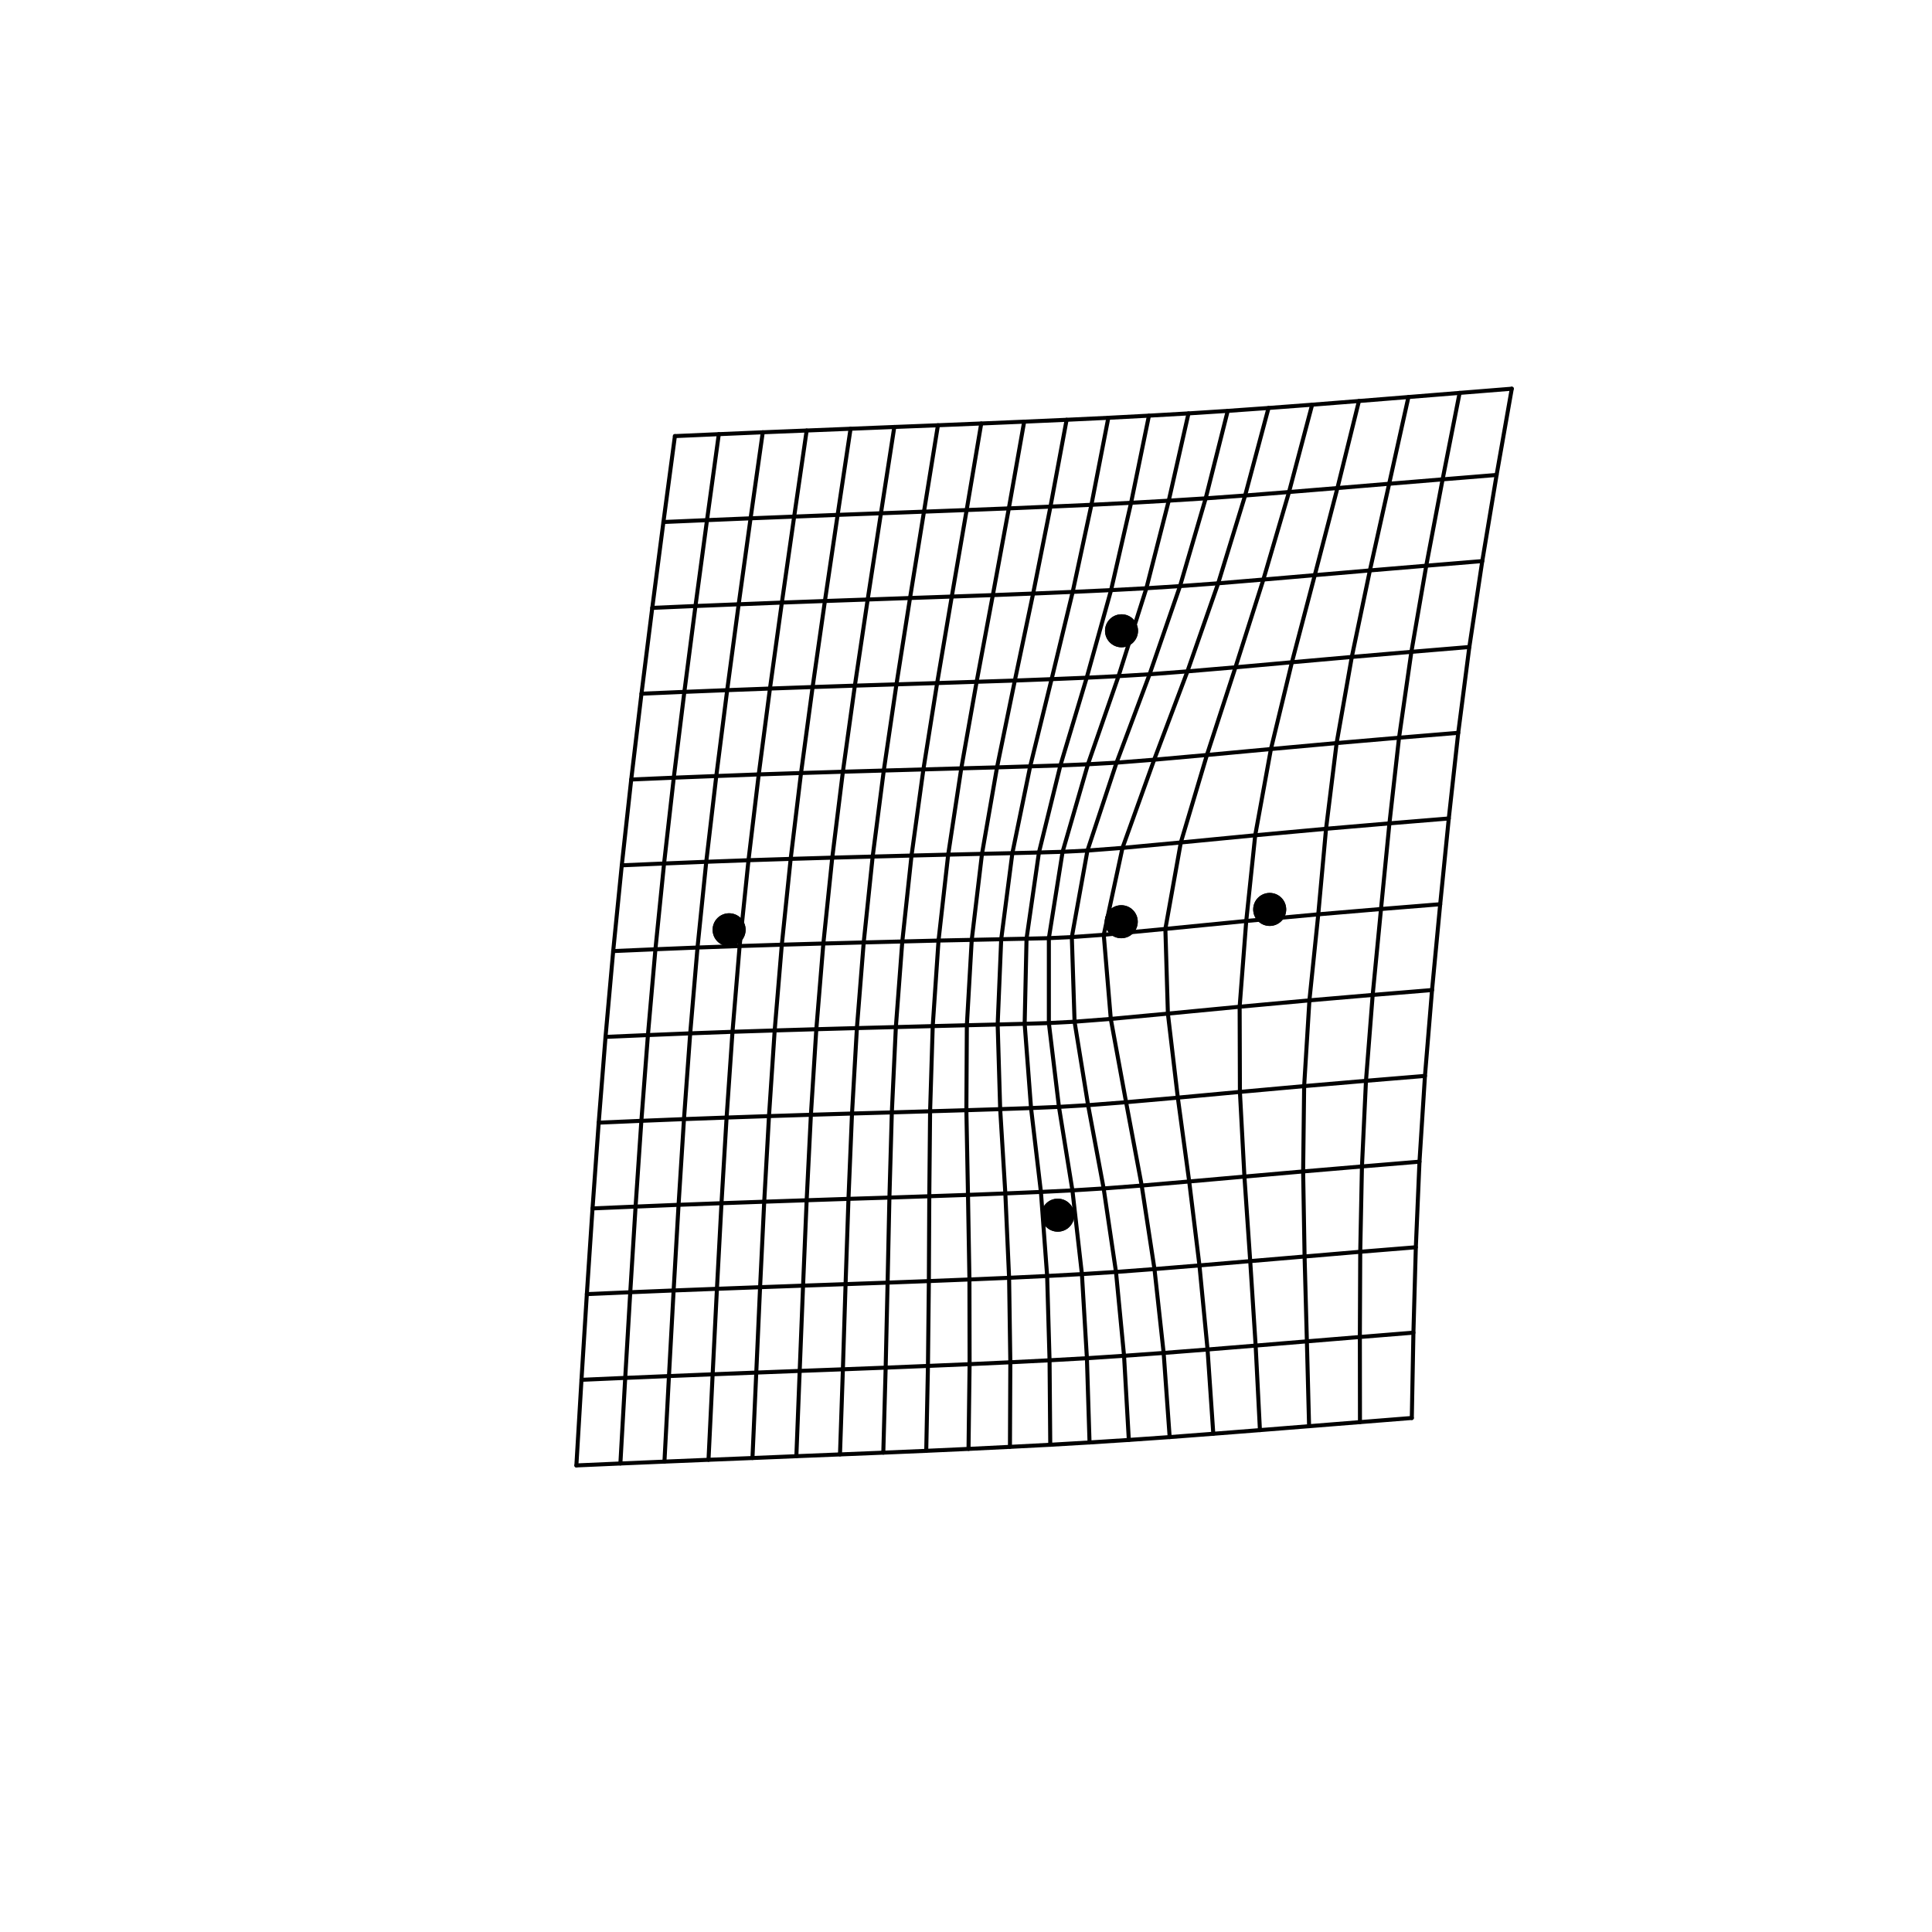
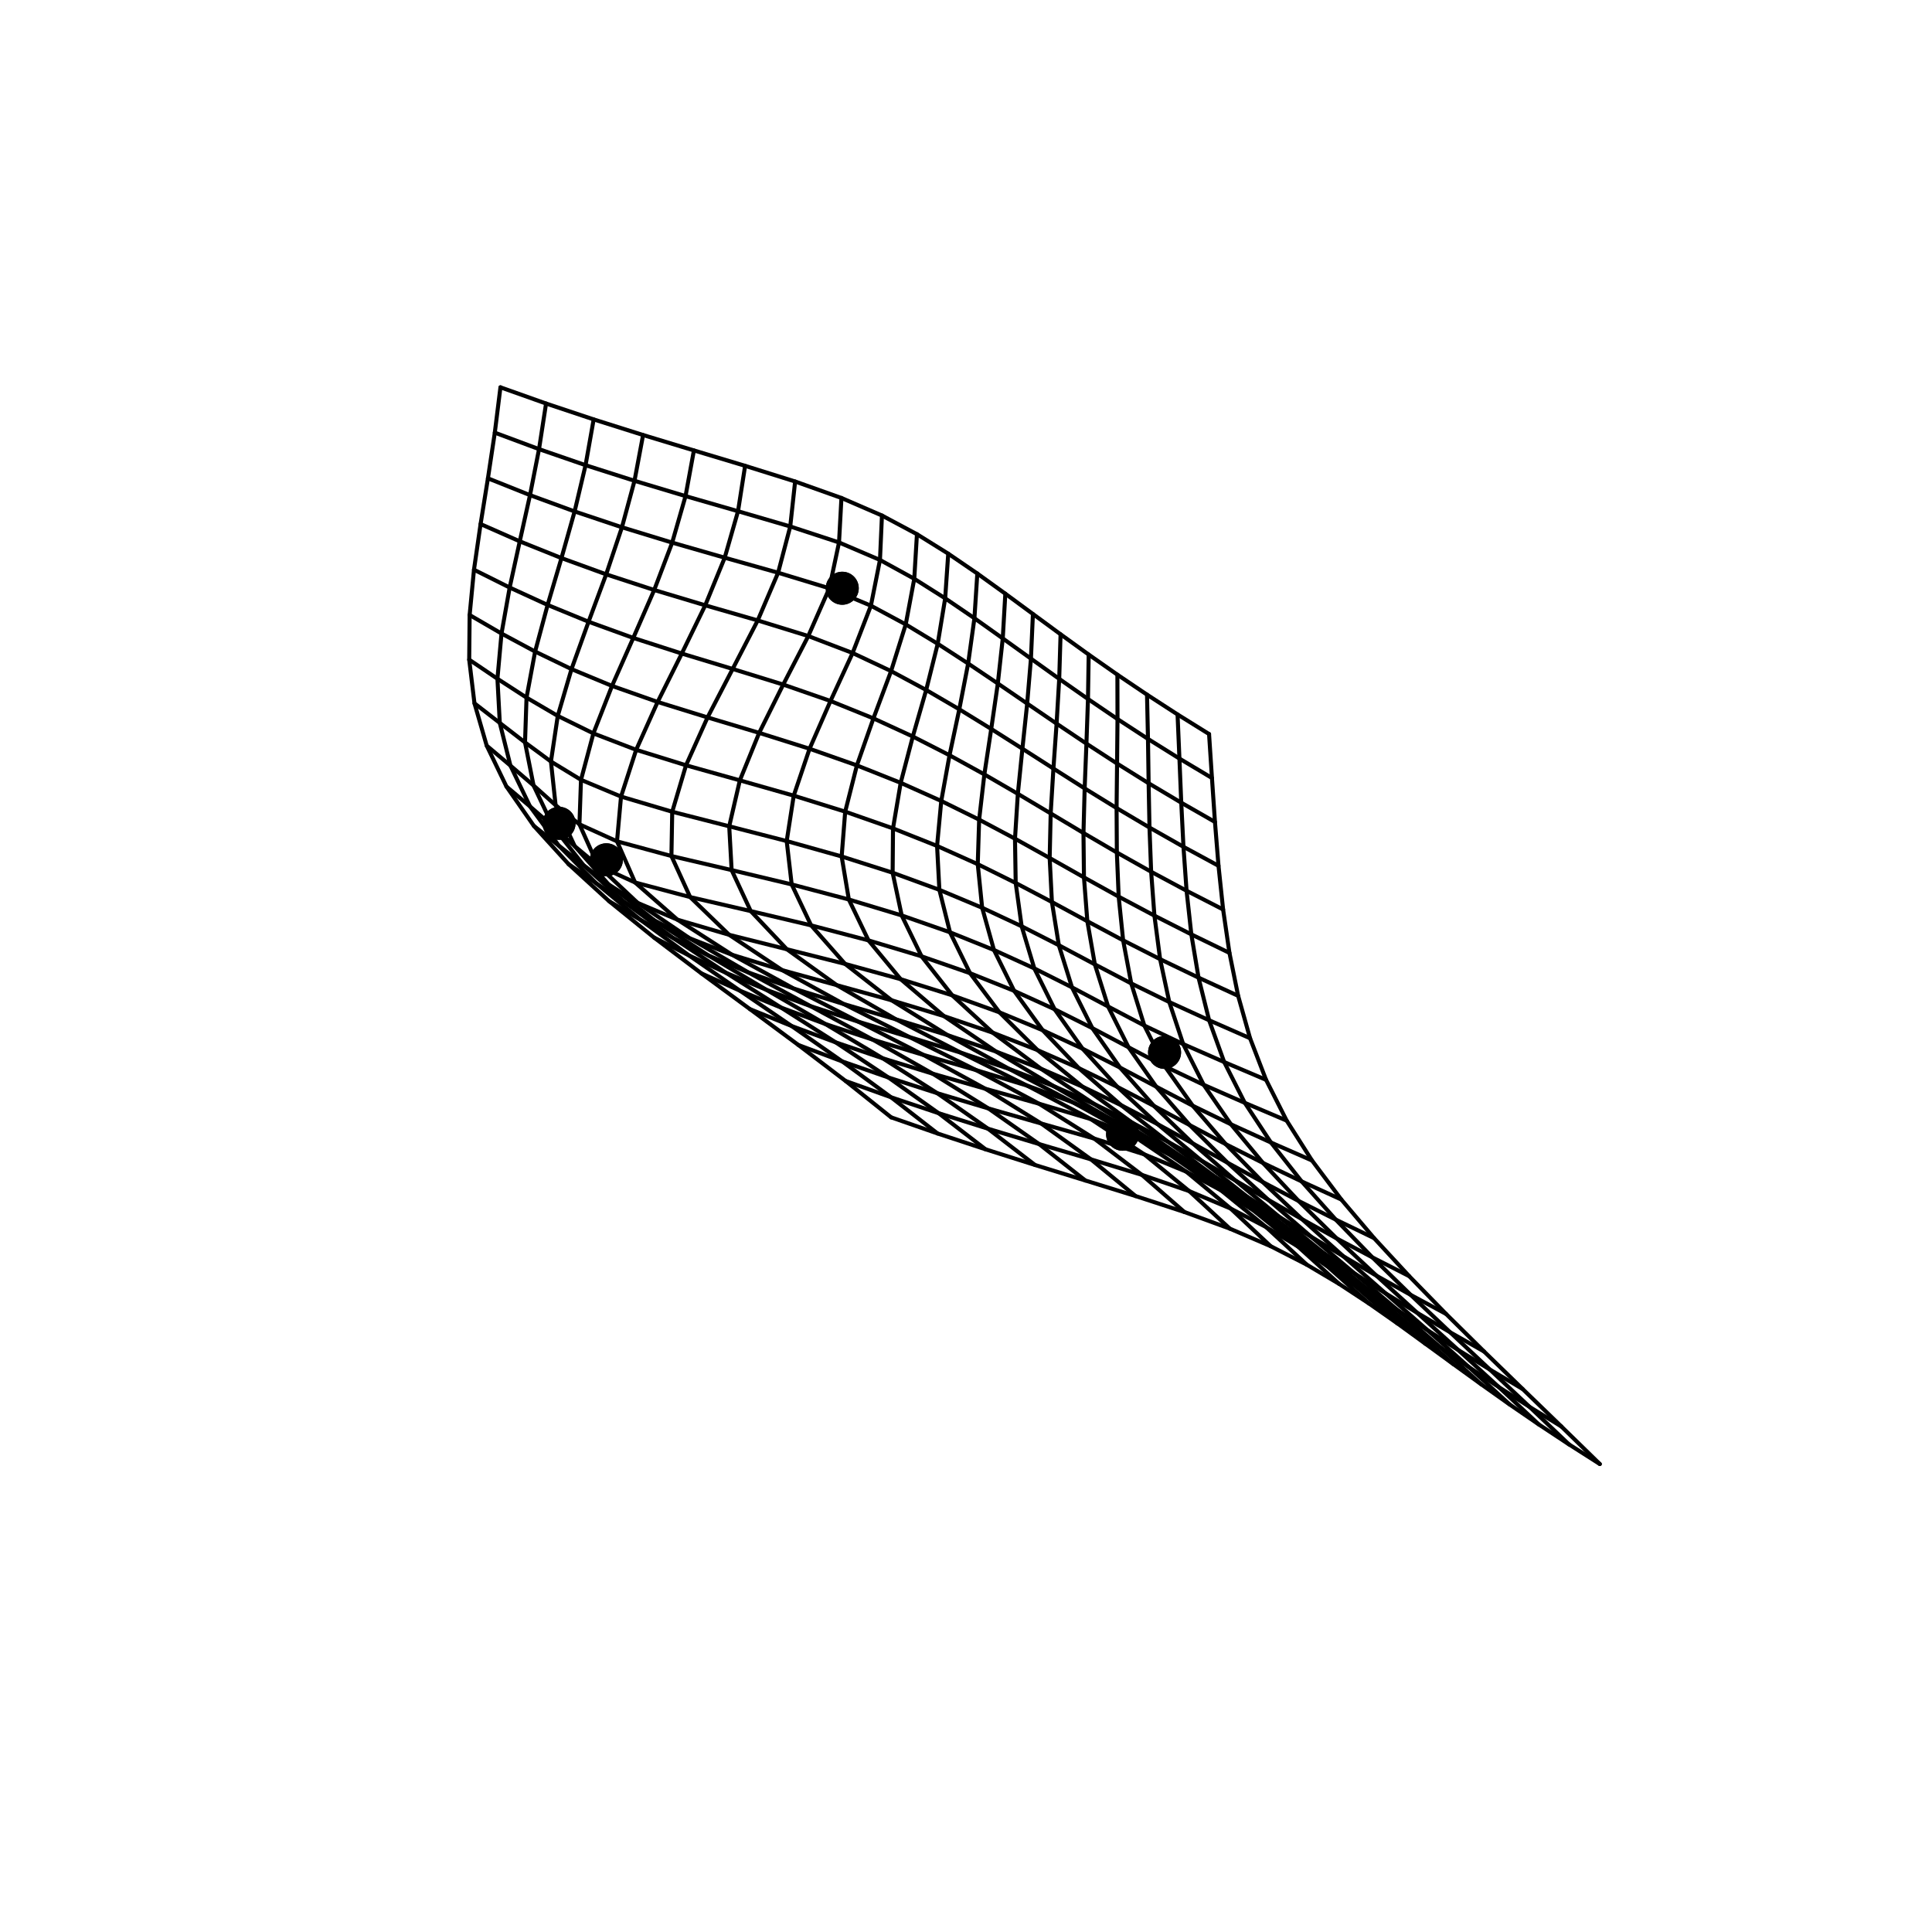
<svg xmlns="http://www.w3.org/2000/svg" width="360.00pt" height="360.00pt" viewBox="0 0 360.00 360.00">
  <g class="svglite">
    <defs>
      <style type="text/css">
    .svglite line, .svglite polyline, .svglite polygon, .svglite path, .svglite rect, .svglite circle {
      fill: none;
      stroke: #000000;
      stroke-linecap: round;
      stroke-linejoin: round;
      stroke-miterlimit: 10.00;
    }
    .svglite text {
      white-space: pre;
    }
    .svglite g.glyphgroup path {
      fill: inherit;
      stroke: none;
    }
  </style>
    </defs>
    <rect width="100%" height="100%" style="stroke: none; fill: #FFFFFF;" />
    <defs>
      <clipPath id="cpMC4wMHwzNjAuMDB8MC4wMHwzNjAuMDA=">
        <rect x="0.00" y="0.00" width="360.00" height="360.00" />
      </clipPath>
    </defs>
    <g clip-path="url(#cpMC4wMHwzNjAuMDB8MC4wMHwzNjAuMDA=)">
</g>
    <defs>
      <clipPath id="cpNTkuMDR8MzI5Ljc2fDU5LjA0fDI4Ni41Ng==">
        <rect x="59.04" y="59.04" width="270.72" height="227.52" />
      </clipPath>
    </defs>
    <g clip-path="url(#cpNTkuMDR8MzI5Ljc2fDU5LjA0fDI4Ni41Ng==)">
-       <polyline points="107.40,273.06 115.60,272.70 123.81,272.35 132.02,272.01 140.21,271.68 148.39,271.34 156.52,271.01 164.59,270.68 172.59,270.34 180.47,269.98 188.19,269.60 195.70,269.21 203.02,268.78 210.34,268.31 217.95,267.78 226.08,267.16 234.77,266.48 243.93,265.75 253.41,264.99 263.07,264.22 " style="stroke-width: 0.75;" />
-       <polyline points="108.35,257.11 116.50,256.75 124.65,256.41 132.79,256.08 140.92,255.76 149.01,255.45 157.06,255.15 165.03,254.84 172.91,254.52 180.67,254.19 188.26,253.84 195.57,253.47 202.53,253.08 209.45,252.63 216.83,252.10 225.01,251.46 233.97,250.73 243.52,249.94 253.39,249.13 263.37,248.32 " style="stroke-width: 0.75;" />
-       <polyline points="109.35,241.14 117.44,240.79 125.52,240.46 133.59,240.15 141.63,239.85 149.64,239.56 157.56,239.28 165.39,239.00 173.08,238.71 180.64,238.41 188.03,238.10 195.12,237.76 201.60,237.41 207.95,237.01 215.12,236.47 223.50,235.79 232.96,234.99 243.09,234.13 253.46,233.25 263.82,232.41 " style="stroke-width: 0.75;" />
-       <polyline points="110.41,225.17 118.43,224.83 126.44,224.50 134.44,224.20 142.40,223.92 150.31,223.65 158.10,223.39 165.73,223.15 173.16,222.90 180.37,222.65 187.33,222.38 193.96,222.10 199.83,221.81 205.65,221.45 212.74,220.91 221.59,220.15 231.88,219.24 242.82,218.28 253.78,217.35 264.50,216.46 " style="stroke-width: 0.75;" />
-       <polyline points="111.56,209.19 119.51,208.85 127.45,208.53 135.39,208.24 143.29,207.97 151.10,207.72 158.76,207.49 166.18,207.28 173.31,207.07 180.07,206.87 186.37,206.67 192.12,206.47 197.32,206.25 202.75,205.93 209.83,205.38 219.47,204.53 231.04,203.46 243.01,202.38 254.53,201.39 265.52,200.48 " style="stroke-width: 0.75;" />
-       <polyline points="112.83,193.21 120.73,192.87 128.61,192.55 136.49,192.26 144.35,192.01 152.11,191.78 159.67,191.57 166.93,191.38 173.80,191.20 180.16,191.04 185.90,190.90 190.93,190.77 195.44,190.63 200.23,190.38 206.98,189.86 217.62,188.87 230.99,187.59 243.99,186.40 255.78,185.39 266.84,184.48 " style="stroke-width: 0.75;" />
-       <polyline points="114.26,177.22 122.13,176.88 129.97,176.56 137.82,176.28 145.68,176.03 153.42,175.81 160.94,175.61 168.13,175.43 174.88,175.26 181.07,175.13 186.56,175.01 191.28,174.91 195.44,174.81 199.72,174.61 205.67,174.18 217.15,173.09 232.22,171.61 245.64,170.37 257.33,169.38 268.36,168.49 " style="stroke-width: 0.75;" />
-       <polyline points="115.86,161.24 123.74,160.90 131.60,160.58 139.47,160.29 147.33,160.04 155.08,159.81 162.61,159.61 169.85,159.42 176.68,159.25 182.98,159.10 188.64,158.97 193.59,158.85 198.00,158.72 202.63,158.49 209.16,157.99 220.03,156.98 233.89,155.64 247.09,154.43 258.90,153.42 269.96,152.51 " style="stroke-width: 0.75;" />
-       <polyline points="117.62,145.25 125.55,144.91 133.47,144.60 141.38,144.30 149.26,144.04 157.06,143.80 164.68,143.58 172.06,143.37 179.12,143.17 185.78,142.99 191.96,142.80 197.59,142.62 202.72,142.41 208.05,142.11 215.06,141.56 224.89,140.68 236.82,139.57 249.06,138.46 260.69,137.46 271.72,136.55 " style="stroke-width: 0.75;" />
-       <polyline points="119.53,129.26 127.52,128.92 135.50,128.60 143.47,128.30 151.42,128.02 159.29,127.76 167.04,127.52 174.62,127.28 181.98,127.04 189.10,126.81 195.95,126.55 202.49,126.28 208.42,125.99 214.21,125.64 221.26,125.10 230.21,124.34 240.73,123.40 251.89,122.41 262.99,121.46 273.79,120.56 " style="stroke-width: 0.75;" />
-       <polyline points="121.54,113.27 129.59,112.92 137.64,112.60 145.69,112.28 153.71,111.99 161.68,111.71 169.57,111.43 177.35,111.16 185.00,110.89 192.51,110.60 199.88,110.29 207.03,109.96 213.61,109.61 219.88,109.21 226.99,108.69 235.41,107.99 244.99,107.17 255.26,106.29 265.76,105.41 276.20,104.55 " style="stroke-width: 0.75;" />
-       <polyline points="123.62,97.27 131.74,96.92 139.86,96.58 147.98,96.26 156.08,95.94 164.15,95.64 172.17,95.34 180.12,95.04 187.98,94.73 195.74,94.40 203.37,94.06 210.76,93.69 217.78,93.29 224.66,92.86 232.01,92.33 240.19,91.68 249.21,90.94 258.85,90.14 268.81,89.32 278.87,88.50 " style="stroke-width: 0.75;" />
-       <polyline points="125.76,81.26 133.94,80.90 142.13,80.55 150.31,80.22 158.49,79.89 166.64,79.56 174.77,79.24 182.84,78.91 190.84,78.57 198.75,78.22 206.52,77.85 214.09,77.45 221.46,77.03 228.77,76.56 236.37,76.02 244.50,75.41 253.22,74.72 262.44,73.98 271.98,73.21 281.70,72.43 " style="stroke-width: 0.75;" />
-       <polyline points="263.07,264.22 263.37,248.32 263.82,232.41 264.50,216.46 265.52,200.48 266.84,184.48 268.36,168.49 269.96,152.51 271.72,136.55 273.79,120.56 276.20,104.55 278.87,88.50 281.70,72.43 " style="stroke-width: 0.75;" />
-       <polyline points="253.41,264.99 253.39,249.13 253.46,233.25 253.78,217.35 254.53,201.39 255.78,185.39 257.33,169.38 258.90,153.42 260.69,137.46 262.99,121.46 265.76,105.41 268.81,89.32 271.98,73.21 " style="stroke-width: 0.75;" />
-       <polyline points="243.93,265.75 243.52,249.94 243.09,234.13 242.82,218.28 243.01,202.38 243.99,186.40 245.64,170.37 247.09,154.43 249.06,138.46 251.89,122.41 255.26,106.29 258.85,90.14 262.44,73.98 " style="stroke-width: 0.75;" />
-       <polyline points="234.77,266.48 233.97,250.73 232.96,234.99 231.88,219.24 231.04,203.46 230.99,187.59 232.22,171.61 233.89,155.64 236.82,139.57 240.73,123.40 244.99,107.17 249.21,90.94 253.22,74.72 " style="stroke-width: 0.75;" />
-       <polyline points="226.08,267.16 225.01,251.46 223.50,235.79 221.59,220.15 219.47,204.53 217.62,188.87 217.15,173.09 220.03,156.98 224.89,140.68 230.21,124.34 235.41,107.99 240.19,91.68 244.50,75.41 " style="stroke-width: 0.75;" />
-       <polyline points="217.95,267.78 216.83,252.10 215.12,236.47 212.74,220.91 209.83,205.38 206.98,189.86 205.67,174.18 209.16,157.99 215.06,141.56 221.26,125.10 226.99,108.69 232.01,92.33 236.37,76.02 " style="stroke-width: 0.75;" />
-       <polyline points="210.34,268.31 209.45,252.63 207.95,237.01 205.65,221.45 202.75,205.93 200.23,190.38 199.72,174.61 202.63,158.49 208.05,142.11 214.21,125.64 219.88,109.21 224.66,92.86 228.77,76.56 " style="stroke-width: 0.75;" />
-       <polyline points="203.02,268.78 202.53,253.08 201.60,237.41 199.83,221.81 197.32,206.25 195.44,190.63 195.44,174.81 198.00,158.72 202.72,142.41 208.42,125.99 213.61,109.61 217.78,93.29 221.46,77.03 " style="stroke-width: 0.75;" />
-       <polyline points="195.70,269.21 195.57,253.47 195.12,237.76 193.96,222.10 192.12,206.47 190.93,190.77 191.28,174.91 193.59,158.85 197.59,142.62 202.49,126.28 207.03,109.96 210.76,93.69 214.09,77.45 " style="stroke-width: 0.75;" />
-       <polyline points="188.19,269.60 188.26,253.84 188.03,238.10 187.33,222.38 186.37,206.67 185.90,190.90 186.56,175.01 188.64,158.97 191.96,142.80 195.95,126.55 199.88,110.29 203.37,94.06 206.52,77.85 " style="stroke-width: 0.75;" />
-       <polyline points="180.47,269.98 180.67,254.19 180.64,238.41 180.37,222.65 180.07,206.87 180.16,191.04 181.07,175.13 182.98,159.10 185.78,142.99 189.10,126.81 192.51,110.60 195.74,94.40 198.75,78.22 " style="stroke-width: 0.75;" />
-       <polyline points="172.59,270.34 172.91,254.52 173.08,238.71 173.16,222.90 173.31,207.07 173.80,191.20 174.88,175.26 176.68,159.25 179.12,143.17 181.98,127.04 185.00,110.89 187.98,94.73 190.84,78.57 " style="stroke-width: 0.75;" />
-       <polyline points="164.59,270.68 165.03,254.84 165.39,239.00 165.73,223.15 166.18,207.28 166.93,191.38 168.13,175.43 169.85,159.42 172.06,143.37 174.62,127.28 177.35,111.16 180.12,95.04 182.84,78.91 " style="stroke-width: 0.75;" />
-       <polyline points="156.52,271.01 157.06,255.15 157.56,239.28 158.10,223.39 158.76,207.49 159.67,191.57 160.94,175.61 162.61,159.61 164.68,143.58 167.04,127.52 169.57,111.43 172.17,95.34 174.77,79.24 " style="stroke-width: 0.75;" />
-       <polyline points="148.39,271.34 149.01,255.45 149.64,239.56 150.31,223.65 151.10,207.72 152.11,191.78 153.42,175.81 155.08,159.81 157.06,143.80 159.29,127.76 161.68,111.71 164.15,95.64 166.64,79.56 " style="stroke-width: 0.75;" />
-       <polyline points="140.21,271.68 140.92,255.76 141.63,239.85 142.40,223.92 143.29,207.97 144.35,192.01 145.68,176.03 147.33,160.04 149.26,144.04 151.42,128.02 153.71,111.99 156.08,95.94 158.49,79.89 " style="stroke-width: 0.75;" />
-       <polyline points="132.02,272.01 132.79,256.08 133.59,240.15 134.44,224.20 135.39,208.24 136.49,192.26 137.82,176.28 139.47,160.29 141.38,144.30 143.47,128.30 145.69,112.28 147.98,96.26 150.31,80.22 " style="stroke-width: 0.75;" />
-       <polyline points="123.81,272.35 124.65,256.41 125.52,240.46 126.44,224.50 127.45,208.53 128.61,192.55 129.97,176.56 131.60,160.58 133.47,144.60 135.50,128.60 137.64,112.60 139.86,96.58 142.13,80.55 " style="stroke-width: 0.75;" />
-       <polyline points="115.60,272.70 116.50,256.75 117.44,240.79 118.43,224.83 119.51,208.85 120.73,192.87 122.13,176.88 123.74,160.90 125.55,144.91 127.52,128.92 129.59,112.92 131.74,96.92 133.94,80.90 " style="stroke-width: 0.75;" />
-       <polyline points="107.40,273.06 108.35,257.11 109.35,241.14 110.41,225.17 111.56,209.19 112.83,193.21 114.26,177.22 115.86,161.24 117.62,145.25 119.53,129.26 121.54,113.27 123.62,97.27 125.76,81.26 " style="stroke-width: 0.75;" />
-       <circle cx="135.86" cy="173.25" r="2.70" style="stroke-width: 0.75; fill: #000000;" />
-       <circle cx="208.98" cy="117.54" r="2.70" style="stroke-width: 0.75; fill: #000000;" />
-       <circle cx="197.10" cy="226.43" r="2.70" style="stroke-width: 0.75; fill: #000000;" />
-       <circle cx="208.93" cy="171.75" r="2.70" style="stroke-width: 0.75; fill: #000000;" />
-       <circle cx="236.59" cy="169.46" r="2.70" style="stroke-width: 0.75; fill: #000000;" />
-       <circle cx="135.86" cy="173.25" r="2.70" style="stroke-width: 0.75; fill: #000000;" />
-       <circle cx="208.98" cy="117.54" r="2.70" style="stroke-width: 0.75; fill: #000000;" />
-       <circle cx="197.10" cy="226.43" r="2.70" style="stroke-width: 0.75; fill: #000000;" />
-       <circle cx="208.93" cy="171.75" r="2.70" style="stroke-width: 0.75; fill: #000000;" />
-       <circle cx="236.59" cy="169.46" r="2.70" style="stroke-width: 0.75; fill: #000000;" />
+       <polyline points="166.05,208.20 174.70,211.21 183.65,214.16 192.86,217.08 202.24,219.97 211.60,222.87 220.69,225.84 229.16,228.94 236.77,232.21 243.49,235.65 249.52,239.23 255.11,242.90 260.43,246.63 265.62,250.40 270.79,254.17 276.00,257.94 281.30,261.70 286.74,265.43 292.34,269.13 298.10,272.80 " style="stroke-width: 0.75;" />
+       <polyline points="157.56,201.42 166.03,204.46 174.88,207.42 184.10,210.32 193.62,213.18 203.28,216.03 212.77,218.92 221.60,221.95 229.32,225.20 235.94,228.66 241.85,232.27 247.34,235.96 252.63,239.71 257.83,243.48 263.05,247.25 268.33,251.01 273.73,254.76 279.29,258.47 285.02,262.16 290.93,265.80 " style="stroke-width: 0.75;" />
+       <polyline points="148.75,194.71 156.93,197.78 165.55,200.78 174.64,203.70 184.17,206.54 194.01,209.35 203.89,212.16 213.22,215.10 221.05,218.33 227.55,221.82 233.42,225.44 238.96,229.13 244.34,232.87 249.66,236.63 255.00,240.39 260.43,244.13 265.99,247.86 271.71,251.55 277.62,255.20 283.72,258.82 " style="stroke-width: 0.75;" />
+       <polyline points="139.75,188.04 147.50,191.18 155.72,194.23 164.48,197.20 173.80,200.07 183.59,202.87 193.60,205.66 203.26,208.53 211.30,211.72 218.00,215.18 224.13,218.76 229.95,222.42 235.60,226.11 241.17,229.84 246.74,233.56 252.38,237.28 258.14,240.97 264.08,244.63 270.21,248.25 276.53,251.83 " style="stroke-width: 0.75;" />
+       <polyline points="130.70,181.38 137.89,184.61 145.54,187.75 153.77,190.80 162.64,193.73 172.10,196.58 181.89,199.40 191.41,202.30 199.92,205.41 207.36,208.74 214.13,212.21 220.49,215.78 226.58,219.41 232.51,223.08 238.39,226.76 244.30,230.44 250.31,234.09 256.50,237.72 262.87,241.29 269.45,244.83 " style="stroke-width: 0.75;" />
+       <polyline points="121.86,174.69 128.38,178.03 135.31,181.29 142.81,184.44 151.03,187.48 160.00,190.40 169.50,193.26 179.03,196.15 188.04,199.18 196.30,202.37 203.88,205.71 210.92,209.17 217.56,212.71 223.93,216.31 230.15,219.94 236.35,223.58 242.63,227.19 249.08,230.77 255.73,234.30 262.58,237.79 " style="stroke-width: 0.75;" />
+       <polyline points="113.49,167.92 119.31,171.38 125.42,174.78 132.04,178.06 139.46,181.21 147.90,184.21 157.22,187.09 166.97,189.95 176.55,192.88 185.59,195.94 193.97,199.15 201.71,202.49 208.92,205.95 215.72,209.48 222.27,213.07 228.74,216.66 235.27,220.24 241.97,223.78 248.90,227.26 256.03,230.70 " style="stroke-width: 0.75;" />
+       <polyline points="105.94,161.01 111.09,164.59 116.37,168.12 122.01,171.56 128.51,174.84 136.41,177.91 145.76,180.78 155.92,183.57 166.14,186.39 175.90,189.34 184.99,192.43 193.34,195.68 201.04,199.05 208.21,202.53 215.03,206.08 221.69,209.65 228.40,213.20 235.34,216.70 242.54,220.14 249.94,223.52 " style="stroke-width: 0.75;" />
+       <polyline points="99.49,153.91 104.13,157.58 108.74,161.23 113.42,164.82 118.83,168.25 126.23,171.37 135.87,174.19 146.62,176.88 157.47,179.61 167.83,182.46 177.44,185.47 186.24,188.64 194.29,191.97 201.72,195.41 208.70,198.93 215.45,202.49 222.25,206.04 229.37,209.50 236.82,212.89 244.47,216.24 " style="stroke-width: 0.75;" />
+       <polyline points="94.37,146.56 98.77,150.28 103.05,154.00 107.10,157.68 111.40,161.26 118.34,164.44 128.60,167.16 139.89,169.77 151.14,172.43 161.83,175.23 171.72,178.20 180.75,181.34 188.97,184.63 196.51,188.06 203.54,191.58 210.29,195.15 217.05,198.70 224.29,202.14 231.95,205.50 239.75,208.81 " style="stroke-width: 0.75;" />
+       <polyline points="90.69,138.94 95.11,142.66 99.42,146.36 103.53,150.04 107.97,153.60 114.97,156.77 125.11,159.51 136.33,162.13 147.52,164.80 158.17,167.61 168.02,170.58 177.02,173.72 185.21,177.02 192.73,180.45 199.75,183.98 206.48,187.55 213.23,191.10 220.47,194.55 228.11,197.90 235.91,201.21 " style="stroke-width: 0.75;" />
+       <polyline points="88.41,131.05 93.13,134.71 97.83,138.34 102.66,141.90 108.26,145.31 115.72,148.43 125.26,151.26 135.88,153.97 146.59,156.72 156.83,159.59 166.33,162.62 175.04,165.81 183.01,169.15 190.37,172.60 197.30,176.13 204.01,179.70 210.79,183.25 217.88,186.72 225.30,190.11 232.93,193.46 " style="stroke-width: 0.75;" />
+       <polyline points="87.43,122.92 92.69,126.48 98.11,129.99 103.93,133.40 110.57,136.66 118.54,139.72 127.83,142.60 137.86,145.41 147.90,148.26 157.49,151.24 166.40,154.36 174.61,157.63 182.19,161.03 189.26,164.53 196.01,168.08 202.61,171.66 209.28,175.22 216.17,178.73 223.33,182.17 230.71,185.56 " style="stroke-width: 0.75;" />
+       <polyline points="87.51,114.60 93.45,118.05 99.71,121.41 106.49,124.68 114.04,127.81 122.54,130.80 131.84,133.68 141.46,136.56 150.85,139.52 159.67,142.62 167.83,145.87 175.39,149.25 182.45,152.73 189.13,156.28 195.59,159.88 201.98,163.49 208.45,167.08 215.11,170.62 221.99,174.11 229.09,177.56 " style="stroke-width: 0.75;" />
+       <polyline points="88.32,106.16 94.97,109.48 102.04,112.72 109.67,115.85 118.00,118.87 127.04,121.78 136.52,124.65 145.94,127.56 154.75,130.62 162.75,133.86 170.09,137.24 176.93,140.73 183.42,144.30 189.66,147.92 195.78,151.57 201.89,155.22 208.11,158.85 214.50,162.44 221.10,165.98 227.91,169.47 " style="stroke-width: 0.75;" />
+       <polyline points="89.55,97.65 96.85,100.87 104.62,103.99 112.95,107.02 121.90,109.94 131.41,112.79 141.19,115.61 150.61,118.52 158.87,121.68 166.04,125.05 172.58,128.57 178.75,132.17 184.70,135.83 190.51,139.51 196.29,143.21 202.11,146.91 208.06,150.57 214.19,154.20 220.52,157.79 227.05,161.33 " style="stroke-width: 0.75;" />
+       <polyline points="90.92,89.13 98.76,92.26 107.07,95.30 115.89,98.25 125.25,101.11 135.04,103.92 144.99,106.72 154.53,109.62 162.28,112.86 168.77,116.35 174.73,119.96 180.40,123.64 185.93,127.36 191.40,131.10 196.88,134.84 202.44,138.57 208.15,142.28 214.03,145.95 220.11,149.57 226.39,153.16 " style="stroke-width: 0.75;" />
+       <polyline points="92.20,80.62 100.44,83.69 109.11,86.68 118.23,89.59 127.74,92.44 137.52,95.26 147.25,98.10 156.34,101.08 163.97,104.34 170.36,107.85 176.12,111.49 181.57,115.20 186.85,118.96 192.10,122.73 197.37,126.50 202.73,130.25 208.23,133.99 213.91,137.69 219.77,141.35 225.83,144.97 " style="stroke-width: 0.75;" />
+       <polyline points="93.25,72.17 101.75,75.19 110.62,78.15 119.83,81.06 129.30,83.93 138.84,86.80 148.16,89.72 156.79,92.79 164.34,96.06 170.86,99.54 176.69,103.17 182.11,106.87 187.33,110.63 192.47,114.41 197.62,118.19 202.86,121.97 208.21,125.72 213.73,129.44 219.42,133.13 225.29,136.78 " style="stroke-width: 0.75;" />
+       <polyline points="298.10,272.80 290.93,265.80 283.72,258.82 276.53,251.83 269.45,244.83 262.58,237.79 256.03,230.70 249.94,223.52 244.47,216.24 239.75,208.81 235.91,201.21 232.93,193.46 230.71,185.56 229.09,177.56 227.91,169.47 227.05,161.33 226.39,153.16 225.83,144.97 225.29,136.78 " style="stroke-width: 0.75;" />
+       <polyline points="292.34,269.13 285.02,262.16 277.62,255.20 270.21,248.25 262.87,241.29 255.73,234.30 248.90,227.26 242.54,220.14 236.82,212.89 231.95,205.50 228.11,197.90 225.30,190.11 223.33,182.17 221.99,174.11 221.10,165.98 220.52,157.79 220.11,149.57 219.77,141.35 219.42,133.13 " style="stroke-width: 0.75;" />
+       <polyline points="286.74,265.43 279.29,258.47 271.71,251.55 264.08,244.63 256.50,237.72 249.08,230.77 241.97,223.78 235.34,216.70 229.37,209.50 224.29,202.14 220.47,194.55 217.88,186.72 216.17,178.73 215.11,170.62 214.50,162.44 214.19,154.20 214.03,145.95 213.91,137.69 213.73,129.44 " style="stroke-width: 0.75;" />
+       <polyline points="281.30,261.70 273.73,254.76 265.99,247.86 258.14,240.97 250.31,234.09 242.63,227.19 235.27,220.24 228.40,213.20 222.25,206.04 217.05,198.70 213.23,191.10 210.79,183.25 209.28,175.22 208.45,167.08 208.11,158.85 208.06,150.57 208.15,142.28 208.23,133.99 208.21,125.72 " style="stroke-width: 0.75;" />
+       <polyline points="276.00,257.94 268.33,251.01 260.43,244.13 252.38,237.28 244.30,230.44 236.35,223.58 228.74,216.66 221.69,209.65 215.45,202.49 210.29,195.15 206.48,187.55 204.01,179.70 202.61,171.66 201.98,163.49 201.89,155.22 202.11,146.91 202.44,138.57 202.73,130.25 202.86,121.97 " style="stroke-width: 0.75;" />
+       <polyline points="270.79,254.17 263.05,247.25 255.00,240.39 246.74,233.56 238.39,226.76 230.15,219.94 222.27,213.07 215.03,206.08 208.70,198.93 203.54,191.58 199.75,183.98 197.30,176.13 196.01,168.08 195.59,159.88 195.78,151.57 196.29,143.21 196.88,134.84 197.37,126.50 197.62,118.19 " style="stroke-width: 0.75;" />
+       <polyline points="265.62,250.40 257.83,243.48 249.66,236.63 241.17,229.84 232.51,223.08 223.93,216.31 215.72,209.48 208.21,202.53 201.72,195.41 196.51,188.06 192.73,180.45 190.37,172.60 189.26,164.53 189.13,156.28 189.66,147.92 190.51,139.51 191.40,131.10 192.10,122.73 192.47,114.41 " style="stroke-width: 0.75;" />
+       <polyline points="260.43,246.63 252.63,239.71 244.34,232.87 235.60,226.11 226.58,219.41 217.56,212.71 208.92,205.95 201.04,199.05 194.29,191.97 188.97,184.63 185.21,177.02 183.01,169.15 182.19,161.03 182.45,152.73 183.42,144.30 184.70,135.83 185.93,127.36 186.85,118.96 187.33,110.63 " style="stroke-width: 0.75;" />
+       <polyline points="255.11,242.90 247.34,235.96 238.96,229.13 229.95,222.42 220.49,215.78 210.92,209.17 201.71,202.49 193.34,195.68 186.24,188.64 180.75,181.34 177.02,173.72 175.04,165.81 174.61,157.63 175.39,149.25 176.93,140.73 178.75,132.17 180.40,123.64 181.57,115.20 182.11,106.87 " style="stroke-width: 0.75;" />
+       <polyline points="249.52,239.23 241.85,232.27 233.42,225.44 224.13,218.76 214.13,212.21 203.88,205.71 193.97,199.15 184.99,192.43 177.44,185.47 171.72,178.20 168.02,170.58 166.33,162.62 166.40,154.36 167.83,145.87 170.09,137.24 172.58,128.57 174.73,119.96 176.12,111.49 176.69,103.17 " style="stroke-width: 0.75;" />
+       <polyline points="243.49,235.65 235.94,228.66 227.55,221.82 218.00,215.18 207.36,208.74 196.30,202.37 185.59,195.94 175.90,189.34 167.83,182.46 161.83,175.23 158.17,167.61 156.83,159.59 157.49,151.24 159.67,142.62 162.75,133.86 166.04,125.05 168.77,116.35 170.36,107.85 170.86,99.54 " style="stroke-width: 0.75;" />
+       <polyline points="236.77,232.21 229.32,225.20 221.05,218.33 211.30,211.72 199.92,205.41 188.04,199.18 176.55,192.88 166.14,186.39 157.47,179.61 151.14,172.43 147.52,164.80 146.59,156.72 147.90,148.26 150.85,139.52 154.75,130.62 158.87,121.68 162.28,112.86 163.97,104.34 164.34,96.06 " style="stroke-width: 0.75;" />
+       <polyline points="229.16,228.94 221.60,221.95 213.22,215.10 203.26,208.53 191.41,202.30 179.03,196.15 166.97,189.95 155.92,183.57 146.62,176.88 139.89,169.77 136.33,162.13 135.88,153.97 137.86,145.41 141.46,136.56 145.94,127.56 150.61,118.52 154.53,109.62 156.34,101.08 156.79,92.79 " style="stroke-width: 0.75;" />
+       <polyline points="220.69,225.84 212.77,218.92 203.89,212.16 193.60,205.66 181.89,199.40 169.50,193.26 157.22,187.09 145.76,180.78 135.87,174.19 128.60,167.16 125.11,159.51 125.26,151.26 127.83,142.60 131.84,133.68 136.52,124.65 141.19,115.61 144.99,106.72 147.25,98.10 148.16,89.72 " style="stroke-width: 0.75;" />
+       <polyline points="211.60,222.87 203.28,216.03 194.01,209.35 183.59,202.87 172.10,196.58 160.00,190.40 147.90,184.21 136.41,177.91 126.23,171.37 118.34,164.44 114.97,156.77 115.72,148.43 118.54,139.72 122.54,130.80 127.04,121.78 131.41,112.79 135.04,103.92 137.52,95.26 138.84,86.80 " style="stroke-width: 0.75;" />
+       <polyline points="202.24,219.97 193.62,213.18 184.17,206.54 173.80,200.07 162.64,193.73 151.03,187.48 139.46,181.21 128.51,174.84 118.83,168.25 111.40,161.26 107.97,153.60 108.26,145.31 110.57,136.66 114.04,127.81 118.00,118.87 121.90,109.94 125.25,101.11 127.74,92.44 129.30,83.93 " style="stroke-width: 0.75;" />
+       <polyline points="192.86,217.08 184.10,210.32 174.64,203.70 164.48,197.20 153.77,190.80 142.81,184.44 132.04,178.06 122.01,171.56 113.42,164.82 107.10,157.68 103.53,150.04 102.66,141.90 103.93,133.40 106.49,124.68 109.67,115.85 112.95,107.02 115.89,98.25 118.23,89.59 119.83,81.06 " style="stroke-width: 0.75;" />
+       <polyline points="183.65,214.16 174.88,207.42 165.55,200.78 155.72,194.23 145.54,187.75 135.31,181.29 125.42,174.78 116.37,168.12 108.74,161.23 103.05,154.00 99.42,146.36 97.83,138.34 98.11,129.99 99.71,121.41 102.04,112.72 104.62,103.99 107.07,95.30 109.11,86.68 110.62,78.15 " style="stroke-width: 0.75;" />
+       <polyline points="174.70,211.21 166.03,204.46 156.93,197.78 147.50,191.18 137.89,184.61 128.38,178.03 119.31,171.38 111.09,164.59 104.13,157.58 98.77,150.28 95.11,142.66 93.13,134.71 92.69,126.48 93.45,118.05 94.97,109.48 96.85,100.87 98.76,92.26 100.44,83.69 101.75,75.19 " style="stroke-width: 0.75;" />
+       <polyline points="166.05,208.20 157.56,201.42 148.75,194.71 139.75,188.04 130.70,181.38 121.86,174.69 113.49,167.92 105.94,161.01 99.49,153.91 94.37,146.56 90.69,138.94 88.41,131.05 87.43,122.92 87.51,114.60 88.32,106.16 89.55,97.65 90.92,89.13 92.20,80.62 93.25,72.17 " style="stroke-width: 0.75;" />
+       <circle cx="217.00" cy="196.10" r="2.70" style="stroke-width: 0.75; fill: #000000;" />
+       <circle cx="209.18" cy="211.35" r="2.70" style="stroke-width: 0.75; fill: #000000;" />
+       <circle cx="156.94" cy="109.61" r="2.70" style="stroke-width: 0.75; fill: #000000;" />
+       <circle cx="112.99" cy="160.21" r="2.70" style="stroke-width: 0.75; fill: #000000;" />
+       <circle cx="104.17" cy="153.41" r="2.70" style="stroke-width: 0.75; fill: #000000;" />
+       <circle cx="217.00" cy="196.10" r="2.70" style="stroke-width: 0.75; fill: #000000;" />
+       <circle cx="209.18" cy="211.35" r="2.70" style="stroke-width: 0.75; fill: #000000;" />
+       <circle cx="156.94" cy="109.61" r="2.70" style="stroke-width: 0.75; fill: #000000;" />
+       <circle cx="112.99" cy="160.21" r="2.70" style="stroke-width: 0.75; fill: #000000;" />
+       <circle cx="104.17" cy="153.41" r="2.70" style="stroke-width: 0.75; fill: #000000;" />
    </g>
  </g>
</svg>
